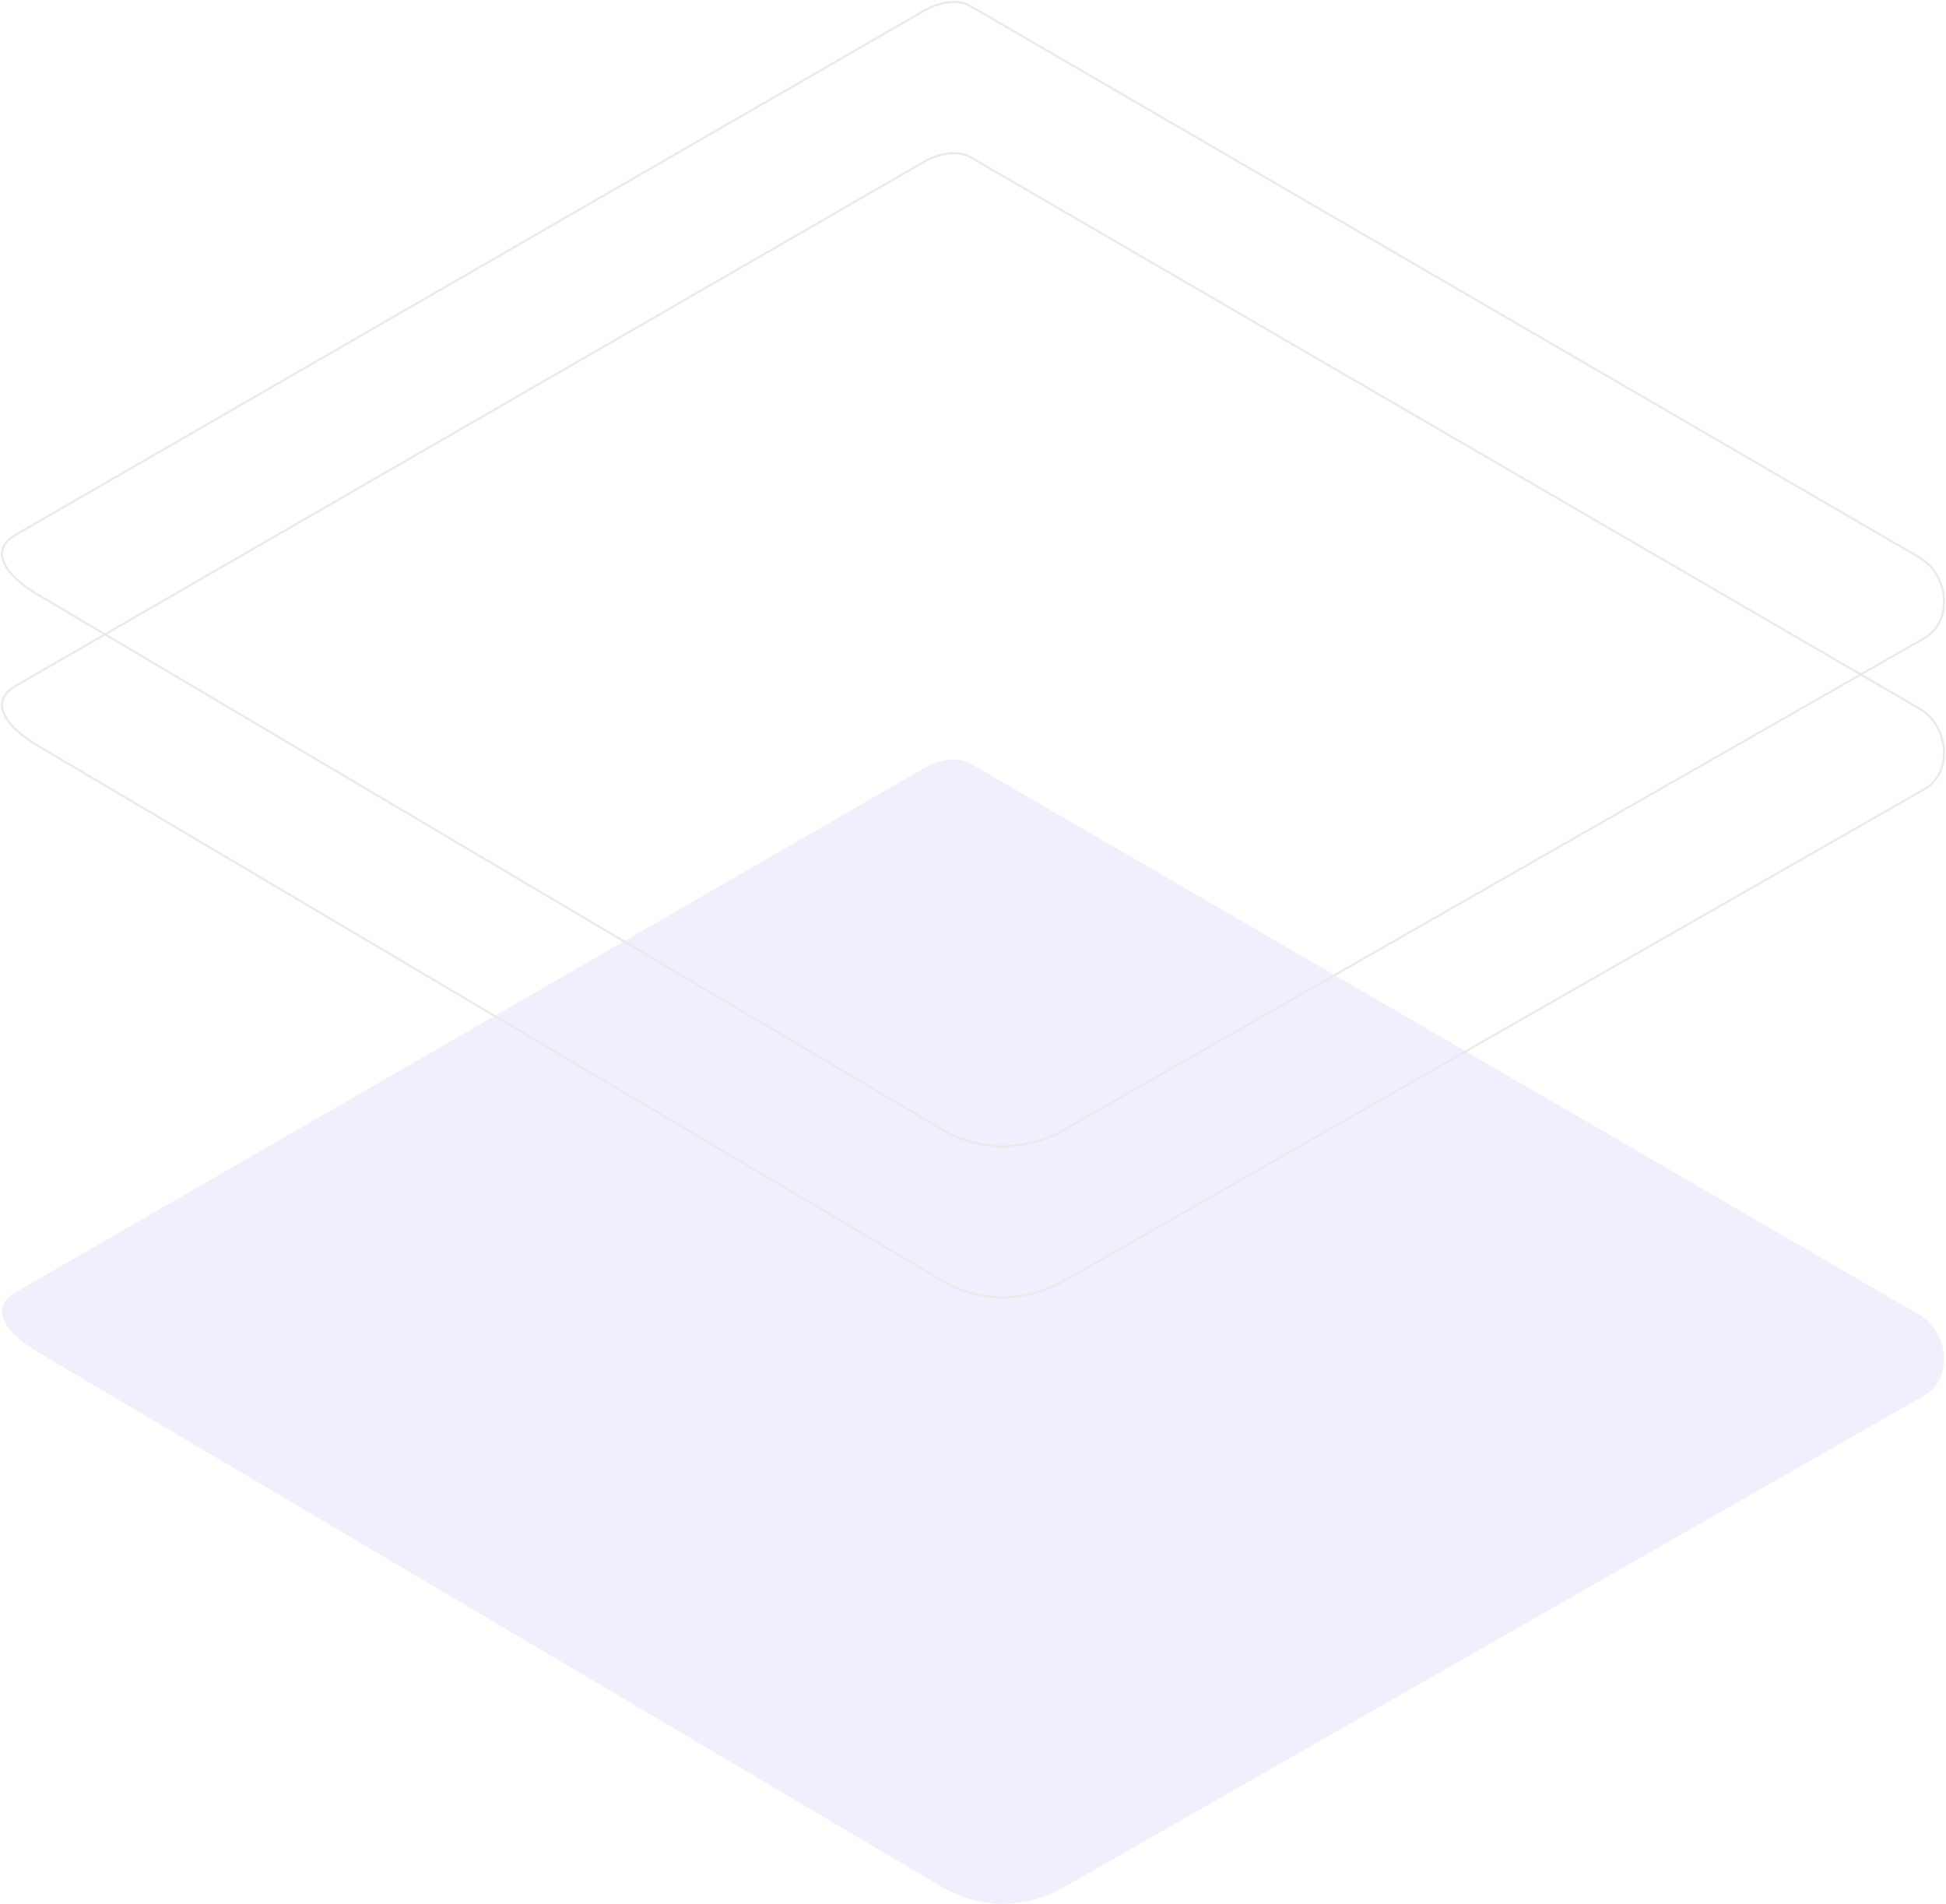
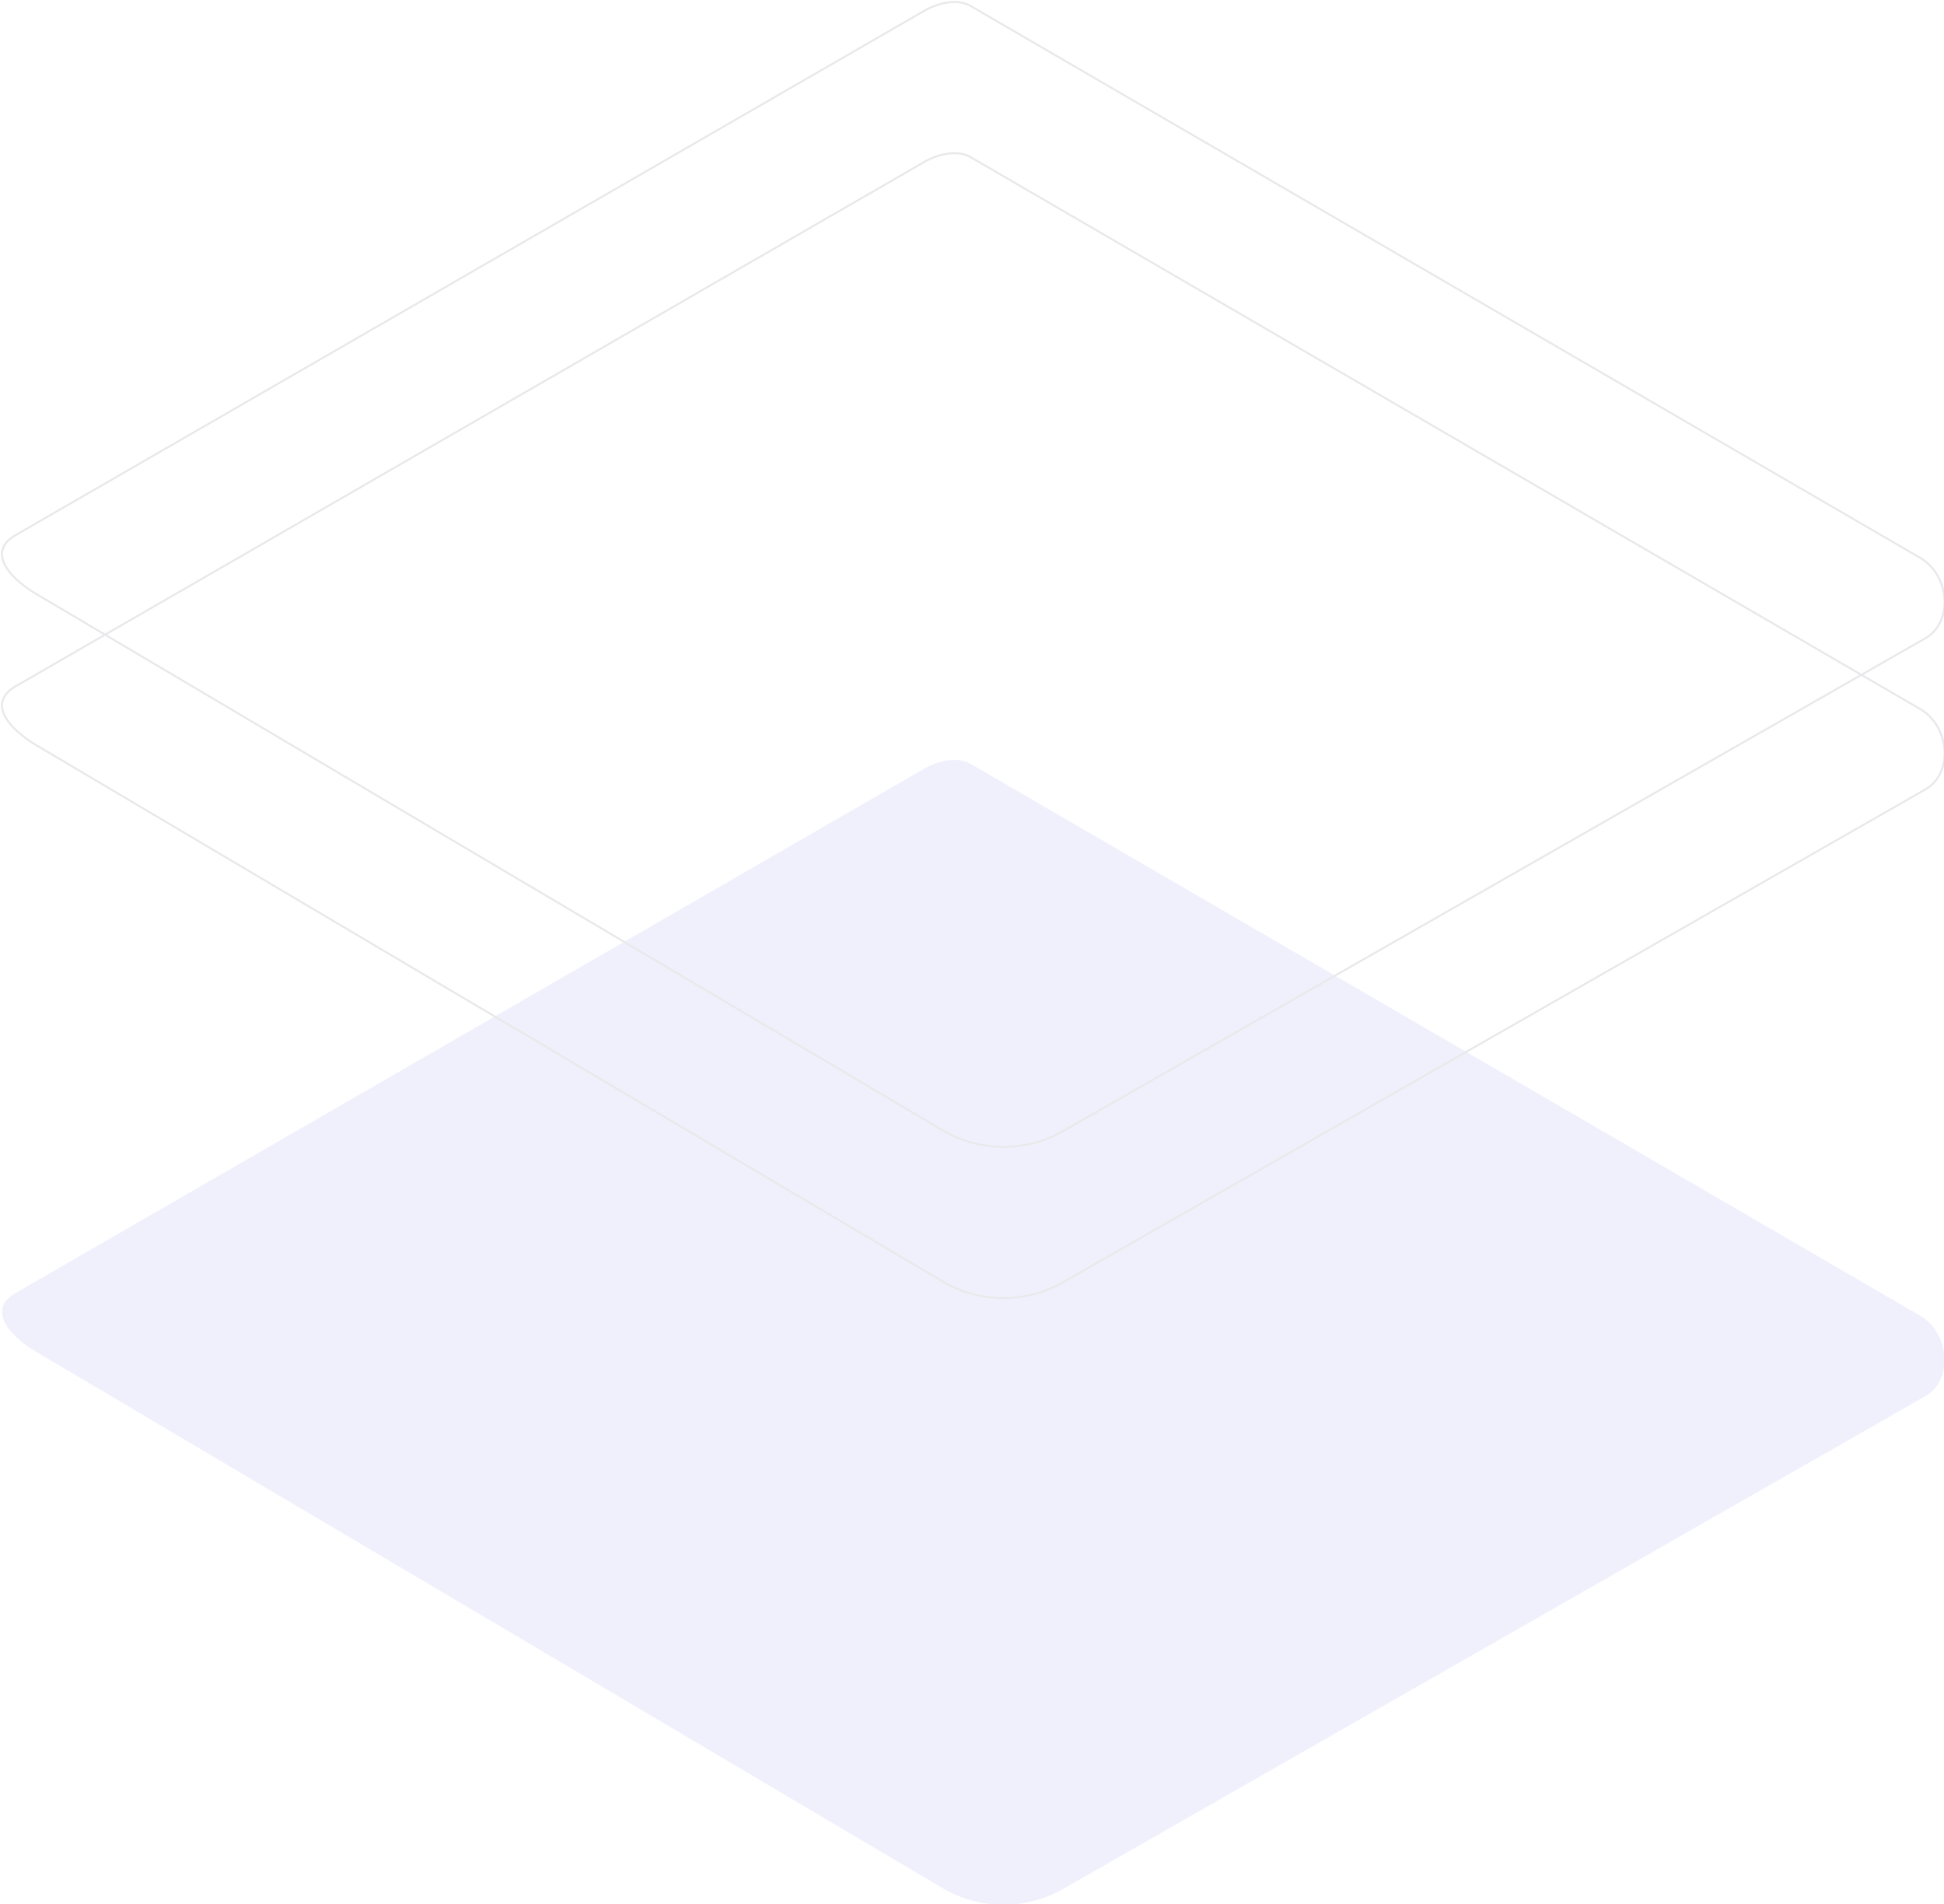
- <svg xmlns="http://www.w3.org/2000/svg" width="966" height="945">
+ <svg xmlns="http://www.w3.org/2000/svg">
  <g fill-rule="nonzero" fill="none" opacity=".099">
    <path d="M468.755 937.353L19.744 671.73c-14.295-8.047-26.548-21.23-12.62-29.878L457.734 381.89c6.754-4.194 17.018-6.946 23.903-2.936l471.265 273.827c14.296 8.308 16.861 31.45 2.619 39.837L527.925 936.933a59.64 59.64 0 01-59.17.42z" fill="#6862E6" />
    <path d="M468.755 561.353L19.744 295.73c-14.295-8.047-26.548-21.23-12.62-29.878L457.734 5.89c6.754-4.194 17.018-6.946 23.903-2.936l471.265 273.827c14.296 8.308 16.861 31.45 2.619 39.837L527.925 560.933a59.64 59.64 0 01-59.17.42z" stroke="#1E1F36" />
    <path d="M468.755 636.353L19.744 370.73c-14.295-8.047-26.548-21.23-12.62-29.878L457.734 80.89c6.754-4.194 17.018-6.946 23.903-2.936l471.265 273.827c14.296 8.308 16.861 31.45 2.619 39.837L527.925 635.933a59.64 59.64 0 01-59.17.42z" stroke="#1E1F36" />
  </g>
</svg>
